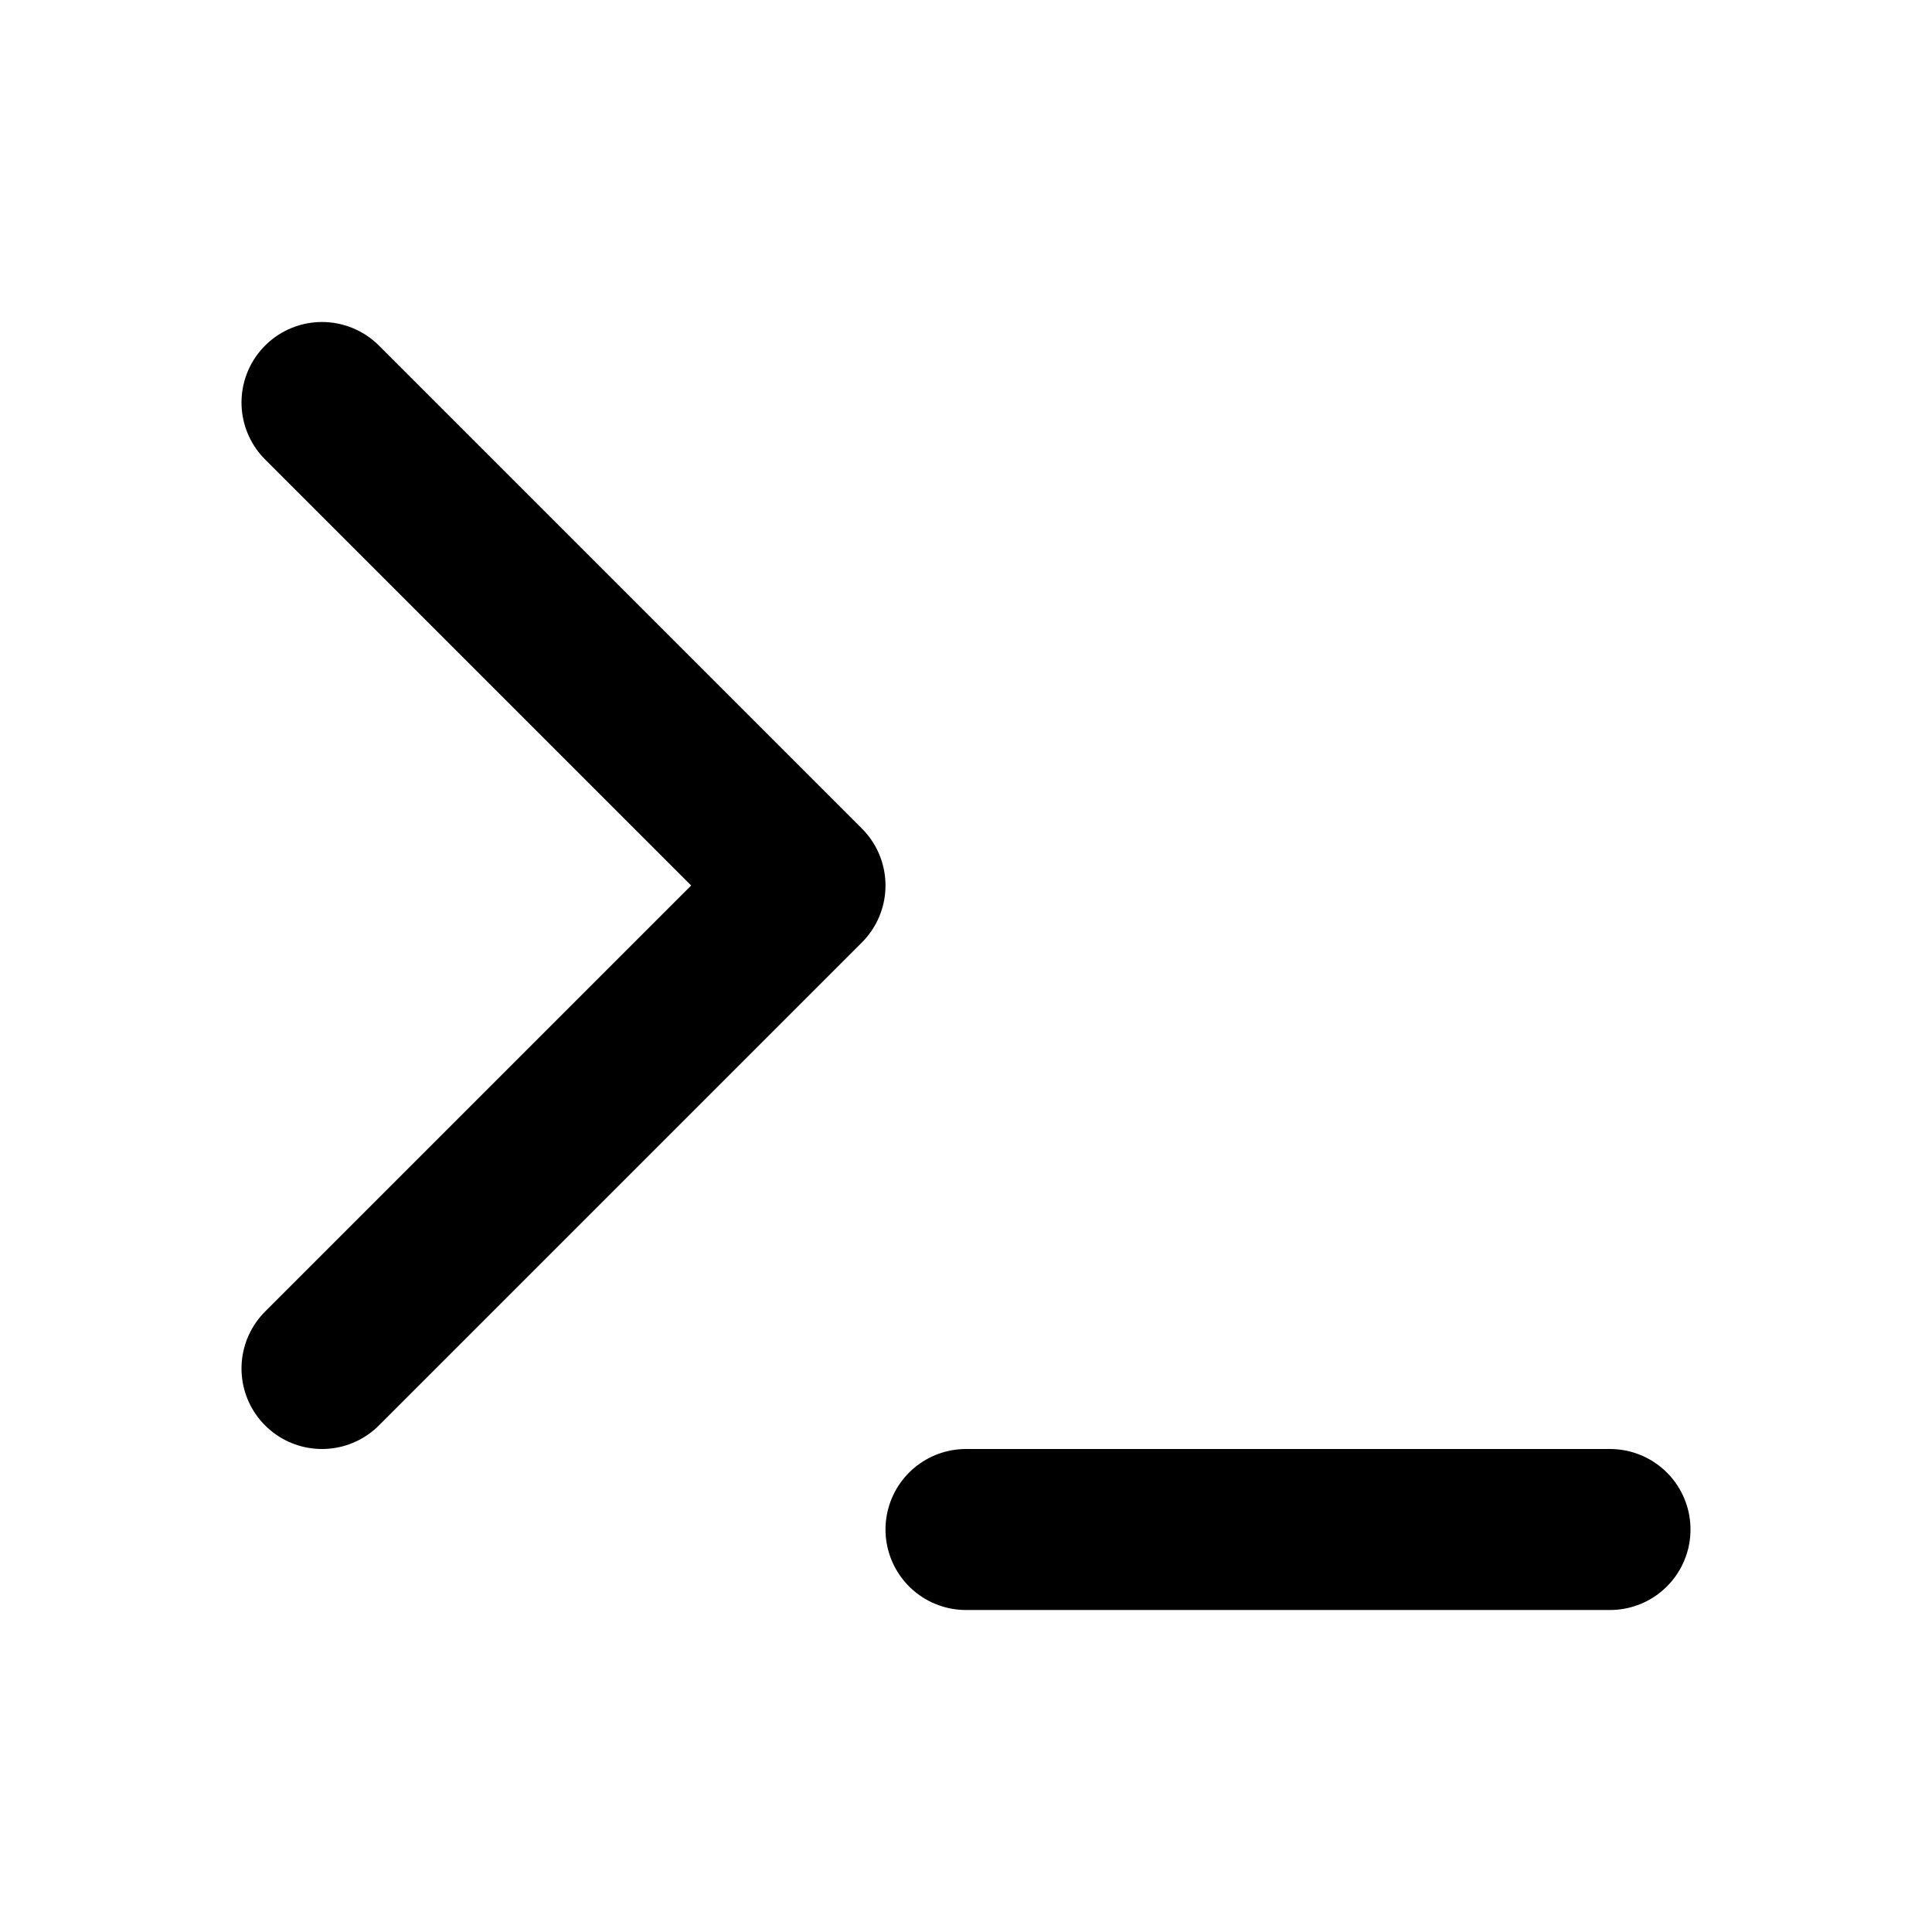
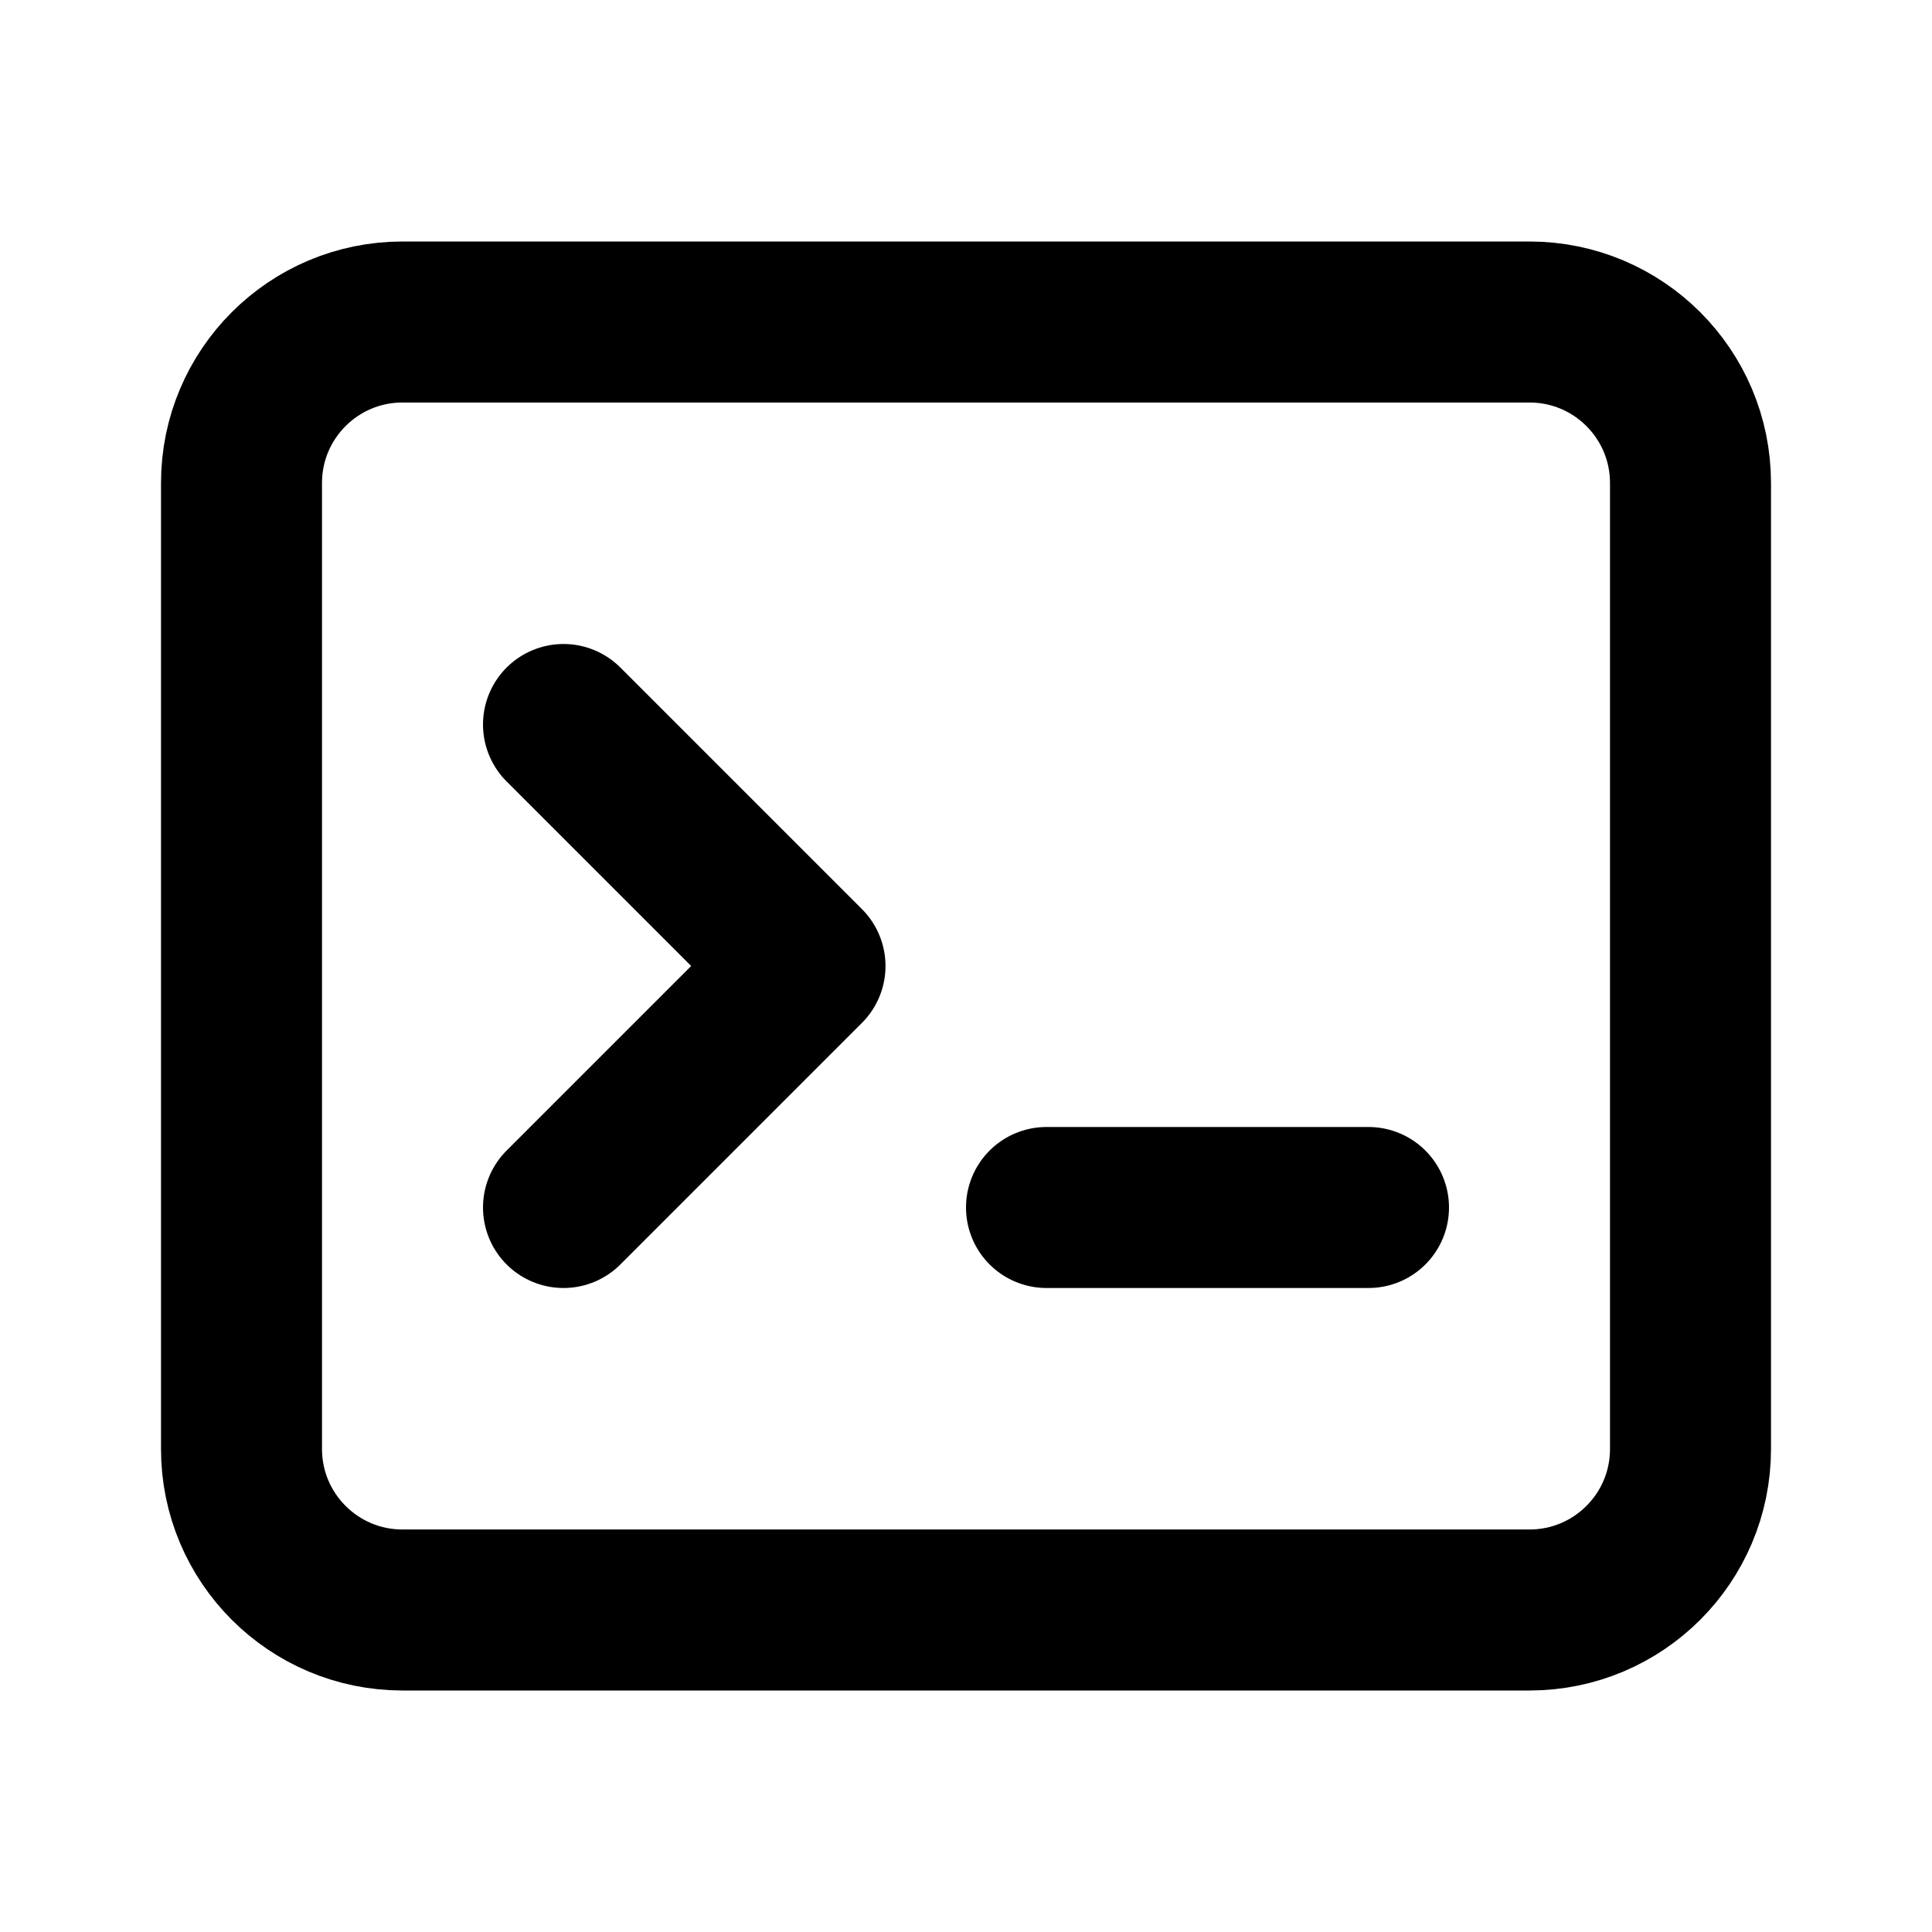
- <svg xmlns="http://www.w3.org/2000/svg" width="24" height="24" viewBox="0 0 24 24" fill="none" stroke="currentColor" stroke-width="2" stroke-linecap="round" stroke-linejoin="round">
-   <path d="m4 17 6-6-6-6" />
-   <path d="M12 19h8" />
+ <svg xmlns="http://www.w3.org/2000/svg" viewBox="0 0 24 24" width="24" height="24" fill="none" stroke="currentColor" stroke-width="2" stroke-linecap="round" stroke-linejoin="round">
+   <rect x="3" y="4" width="18" height="16" rx="2" />
+   <path d="M7 9l3 3-3 3" />
+   <path d="M13 15h4" />
</svg>
